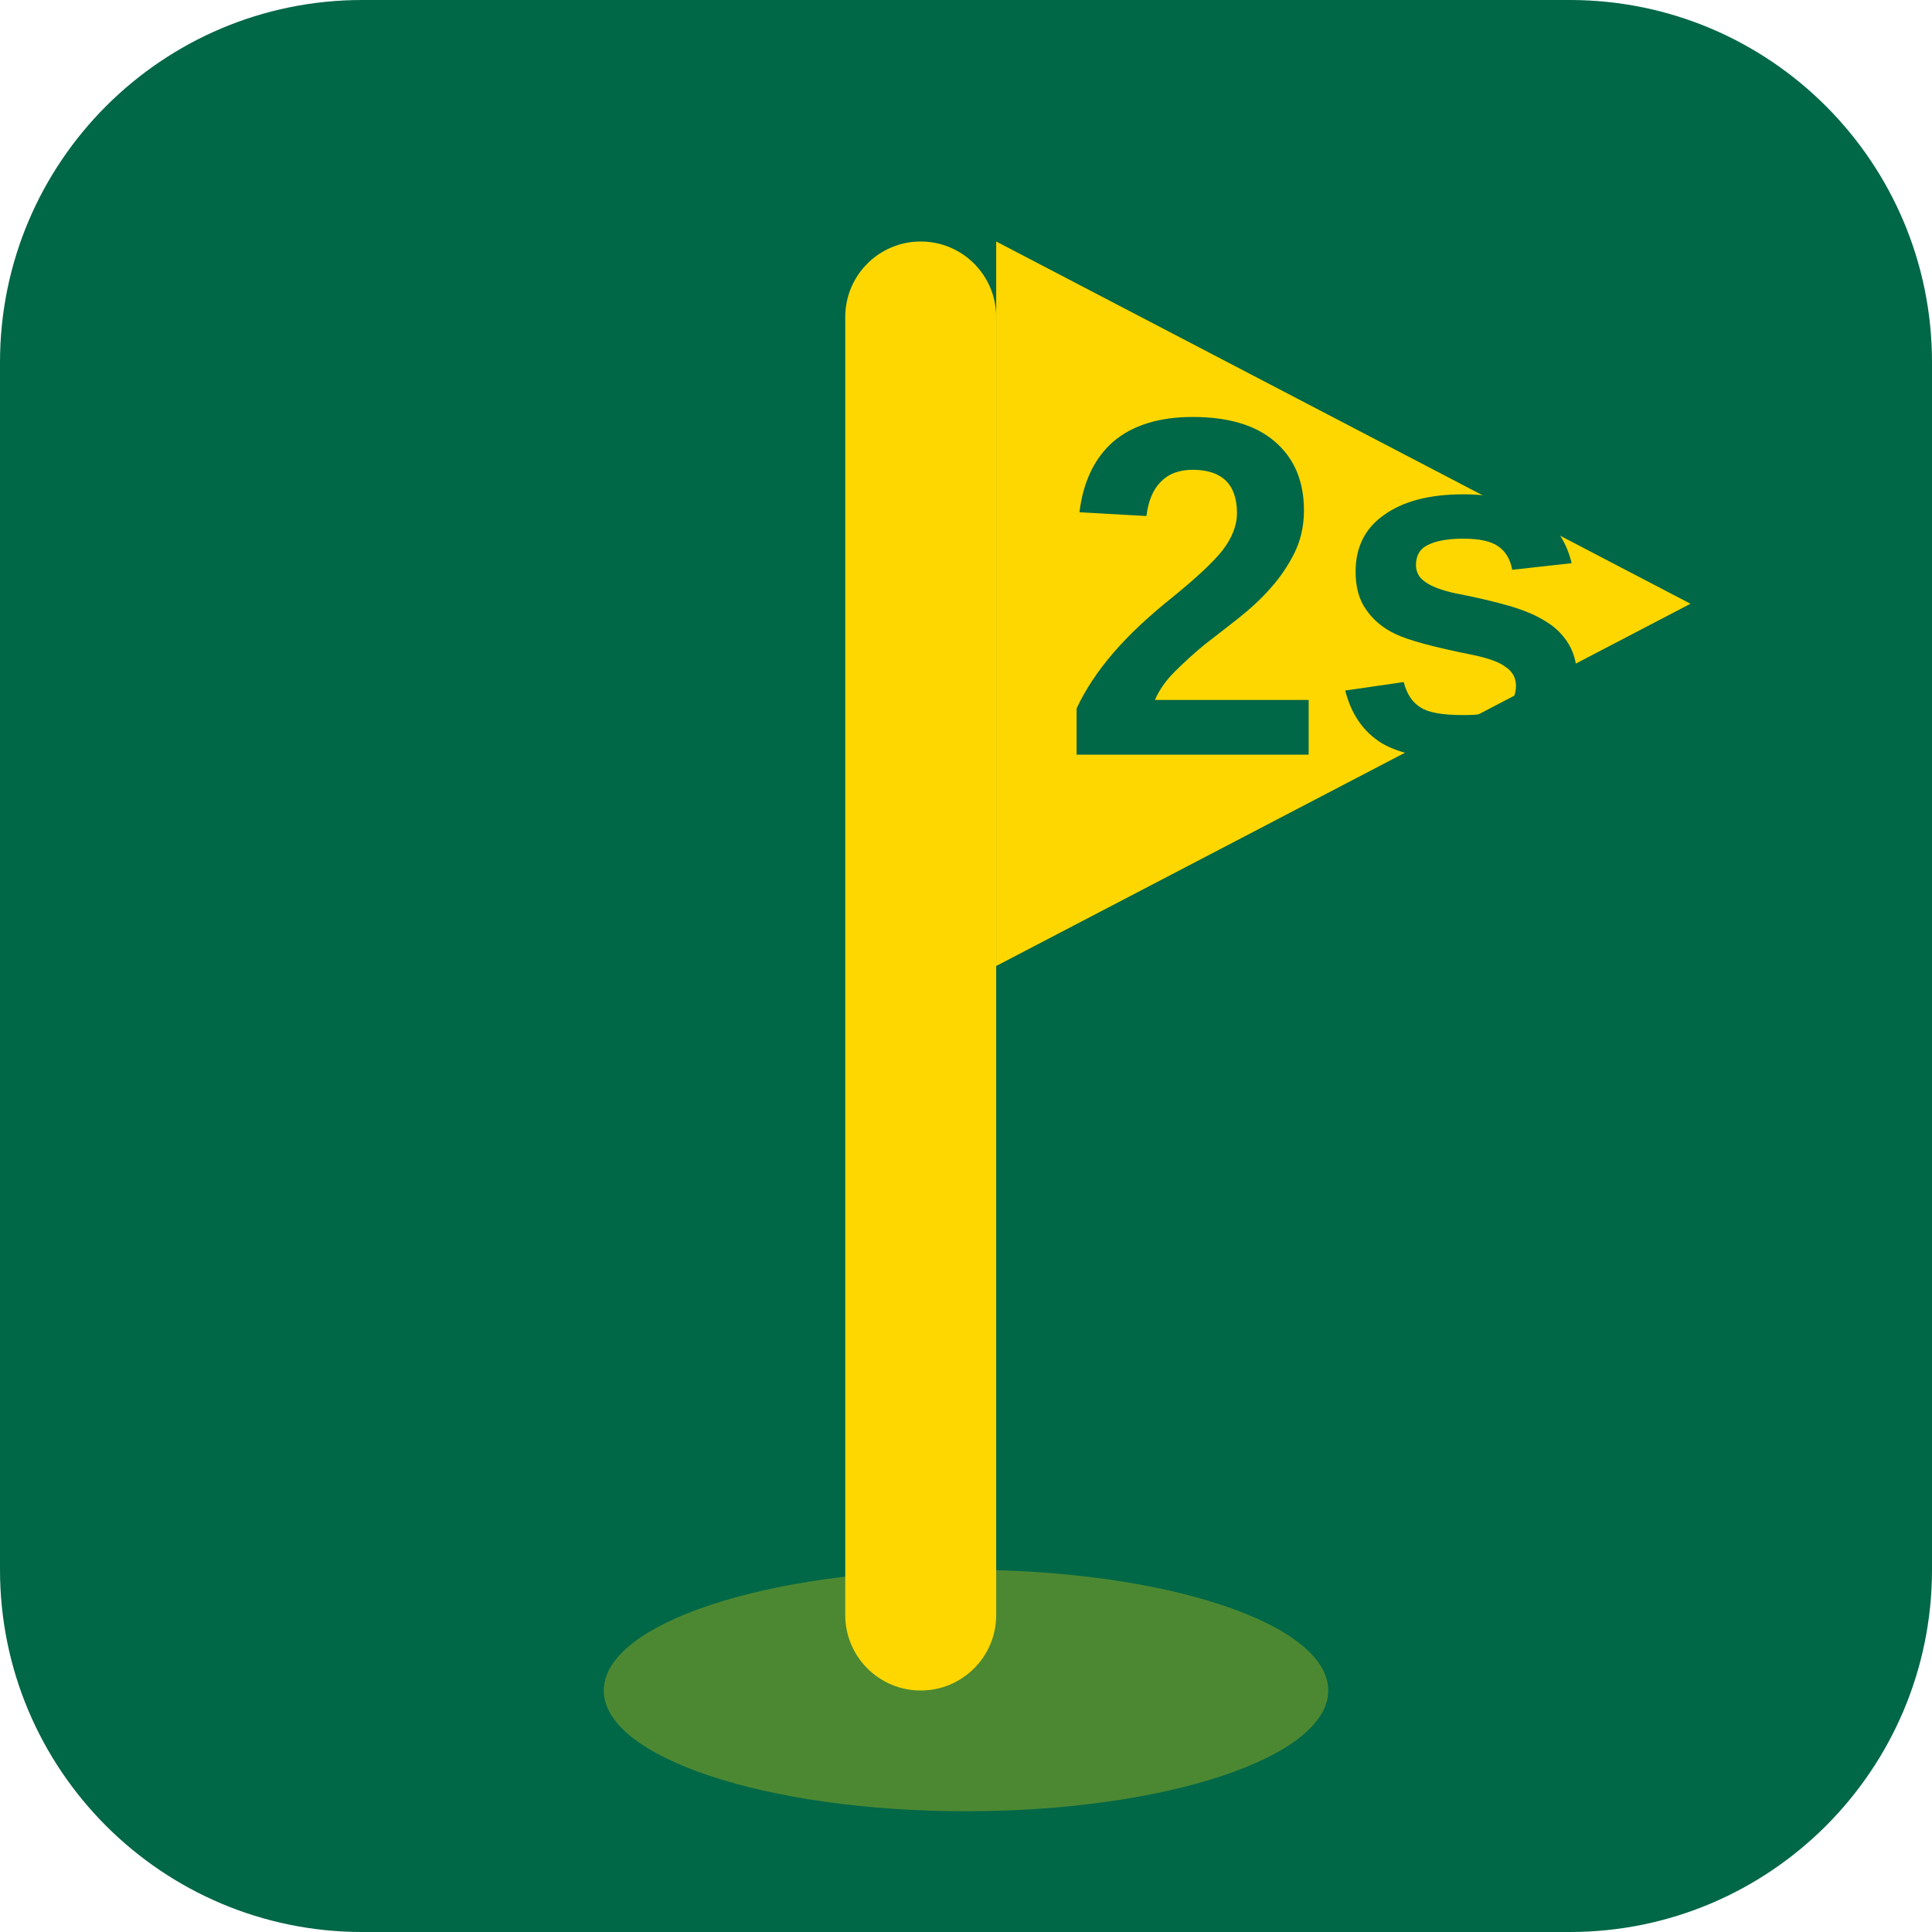
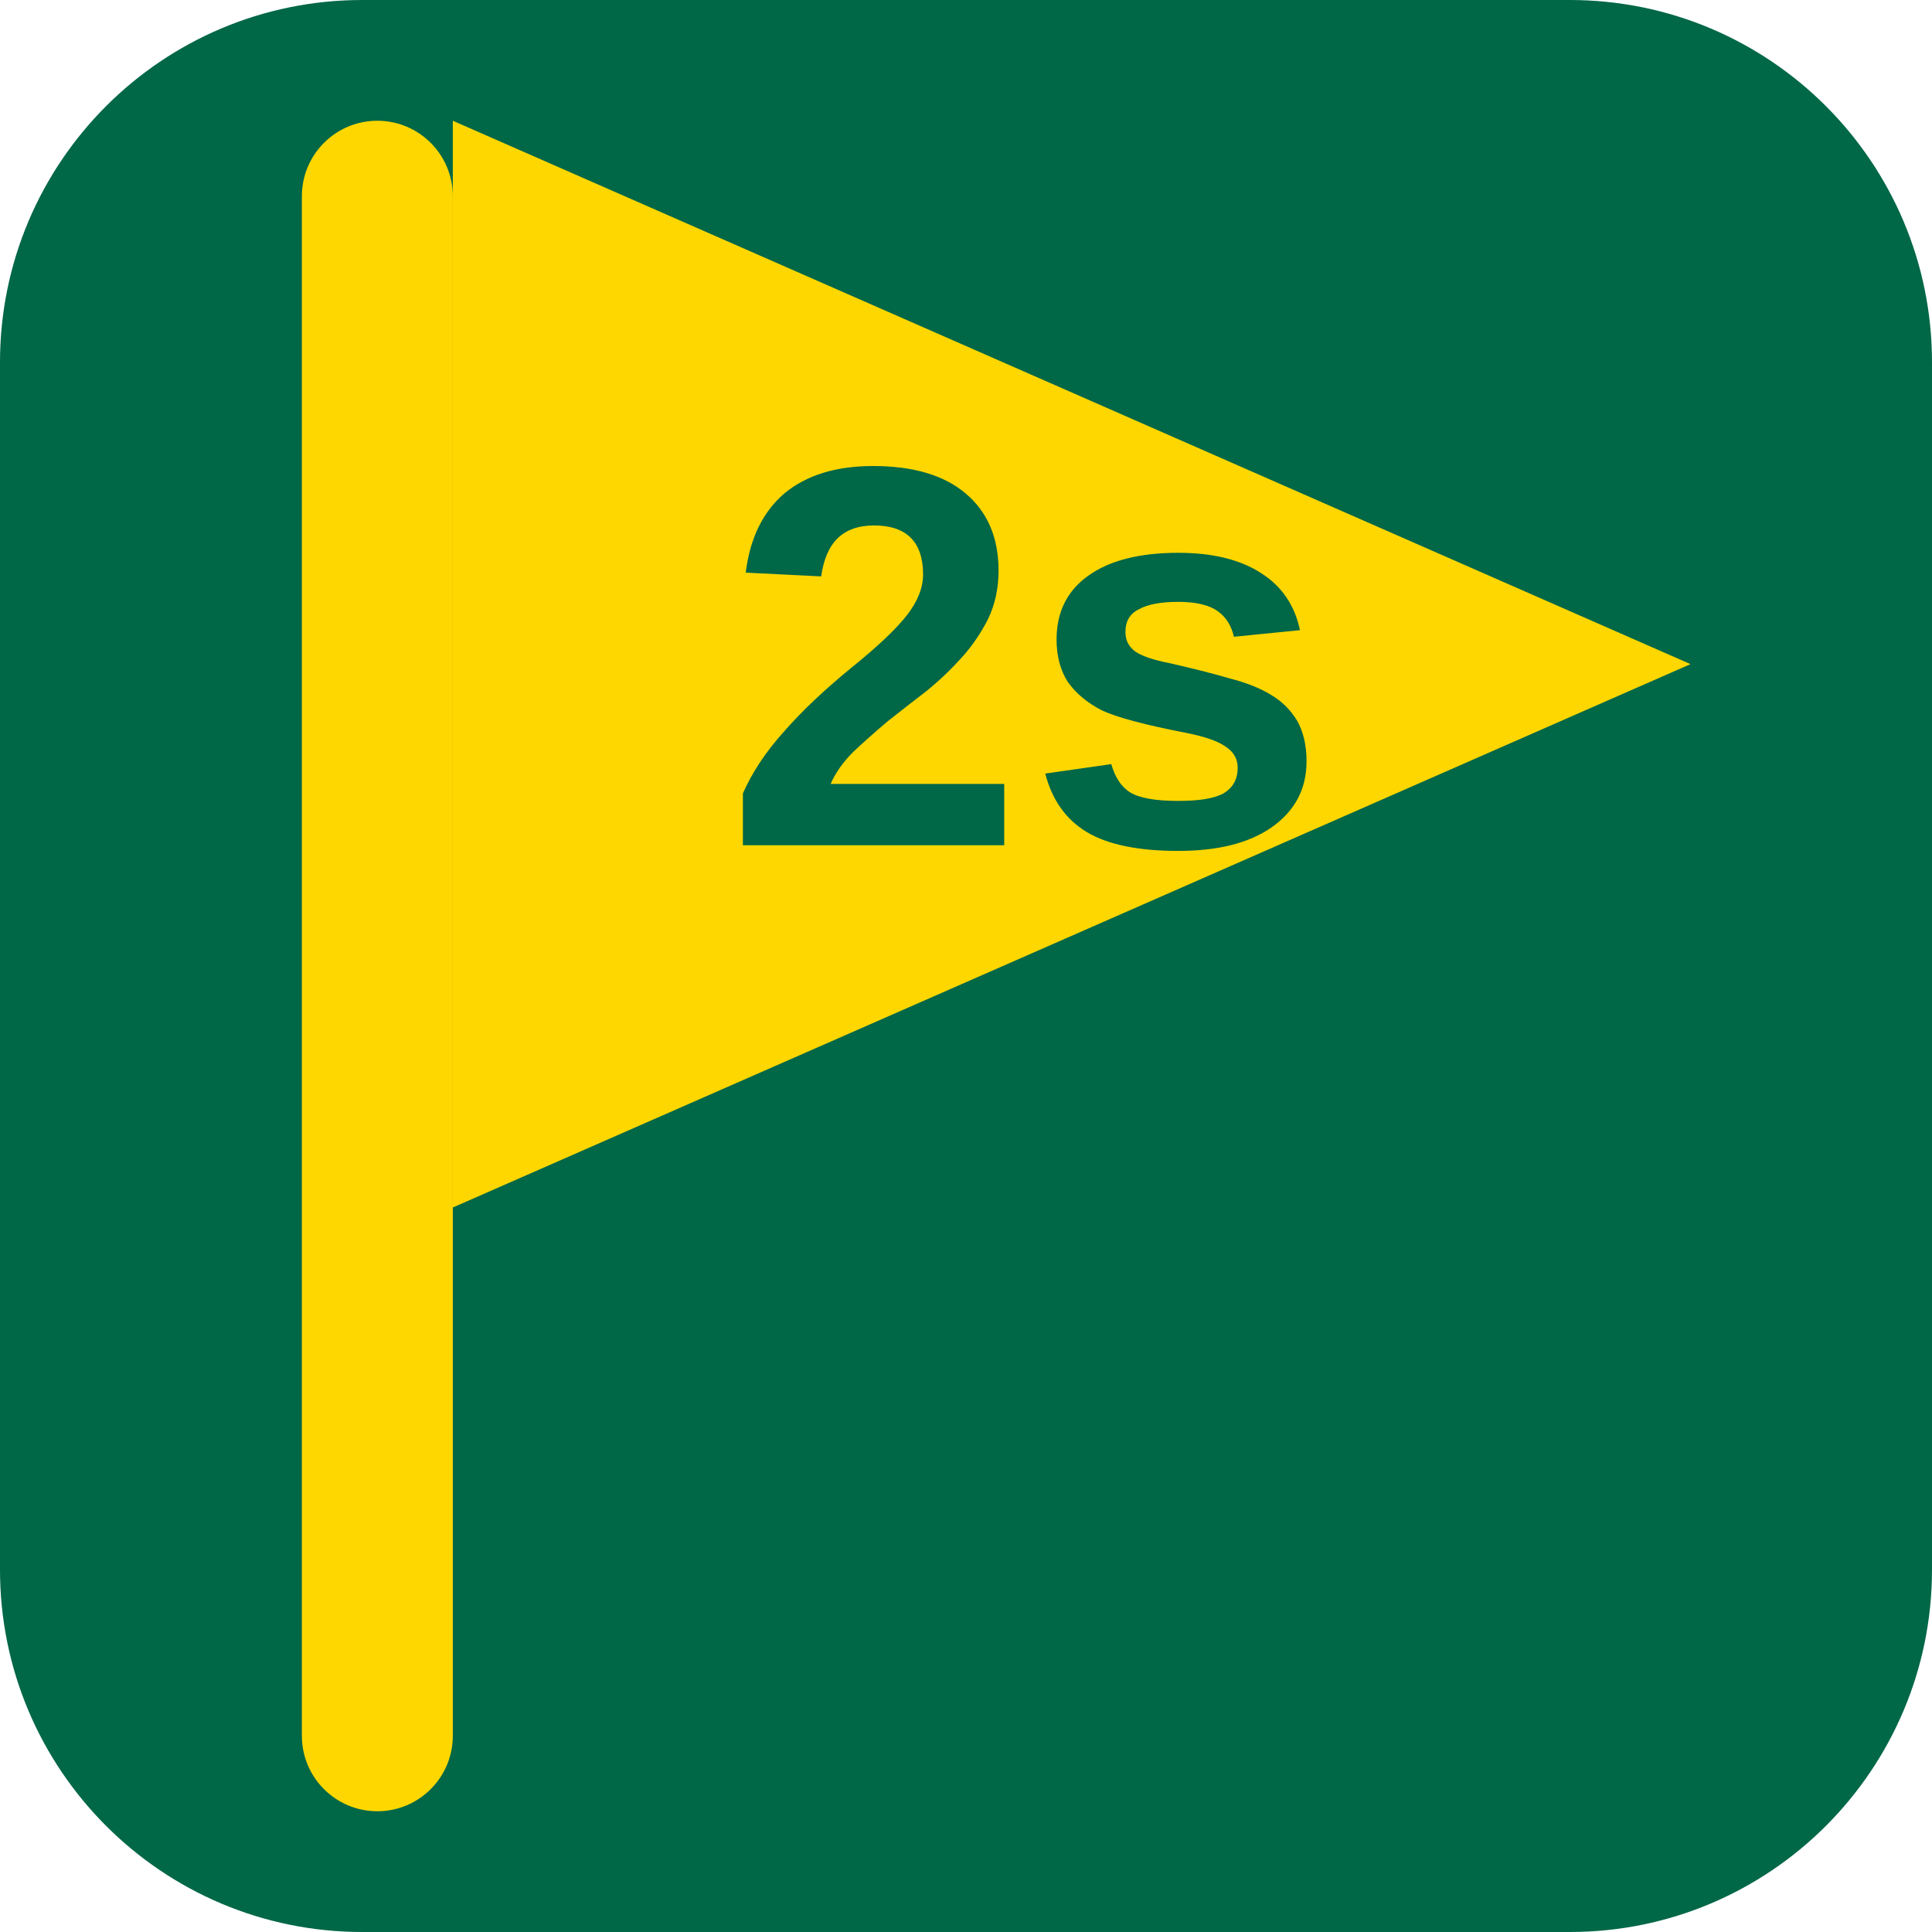
<svg xmlns="http://www.w3.org/2000/svg" viewBox="0 0 32 32">
  <rect width="32" height="32" rx="6" fill="#006747" />
-   <rect x="14" y="4" width="2.5" height="24" rx="1.25" fill="#FFD700" />
-   <path d="M16.5 4 L28 10 L16.5 16 Z" fill="#FFD700" />
-   <text x="22" y="12.5" font-family="Arial,sans-serif" font-size="8" font-weight="bold" fill="#006747" text-anchor="middle">2s</text>
-   <ellipse cx="16" cy="28" rx="6" ry="2" fill="rgba(255,215,0,0.3)" />
+   <rect x="5" y="2" width="2.5" height="28" rx="1.25" fill="#FFD700" />
+   <path d="M7.5 2 L28 11 L7.5 20 Z" fill="#FFD700" />
+   <text x="17" y="14" font-family="Arial,sans-serif" font-size="9" font-weight="bold" fill="#006747" text-anchor="middle">2s</text>
</svg>
